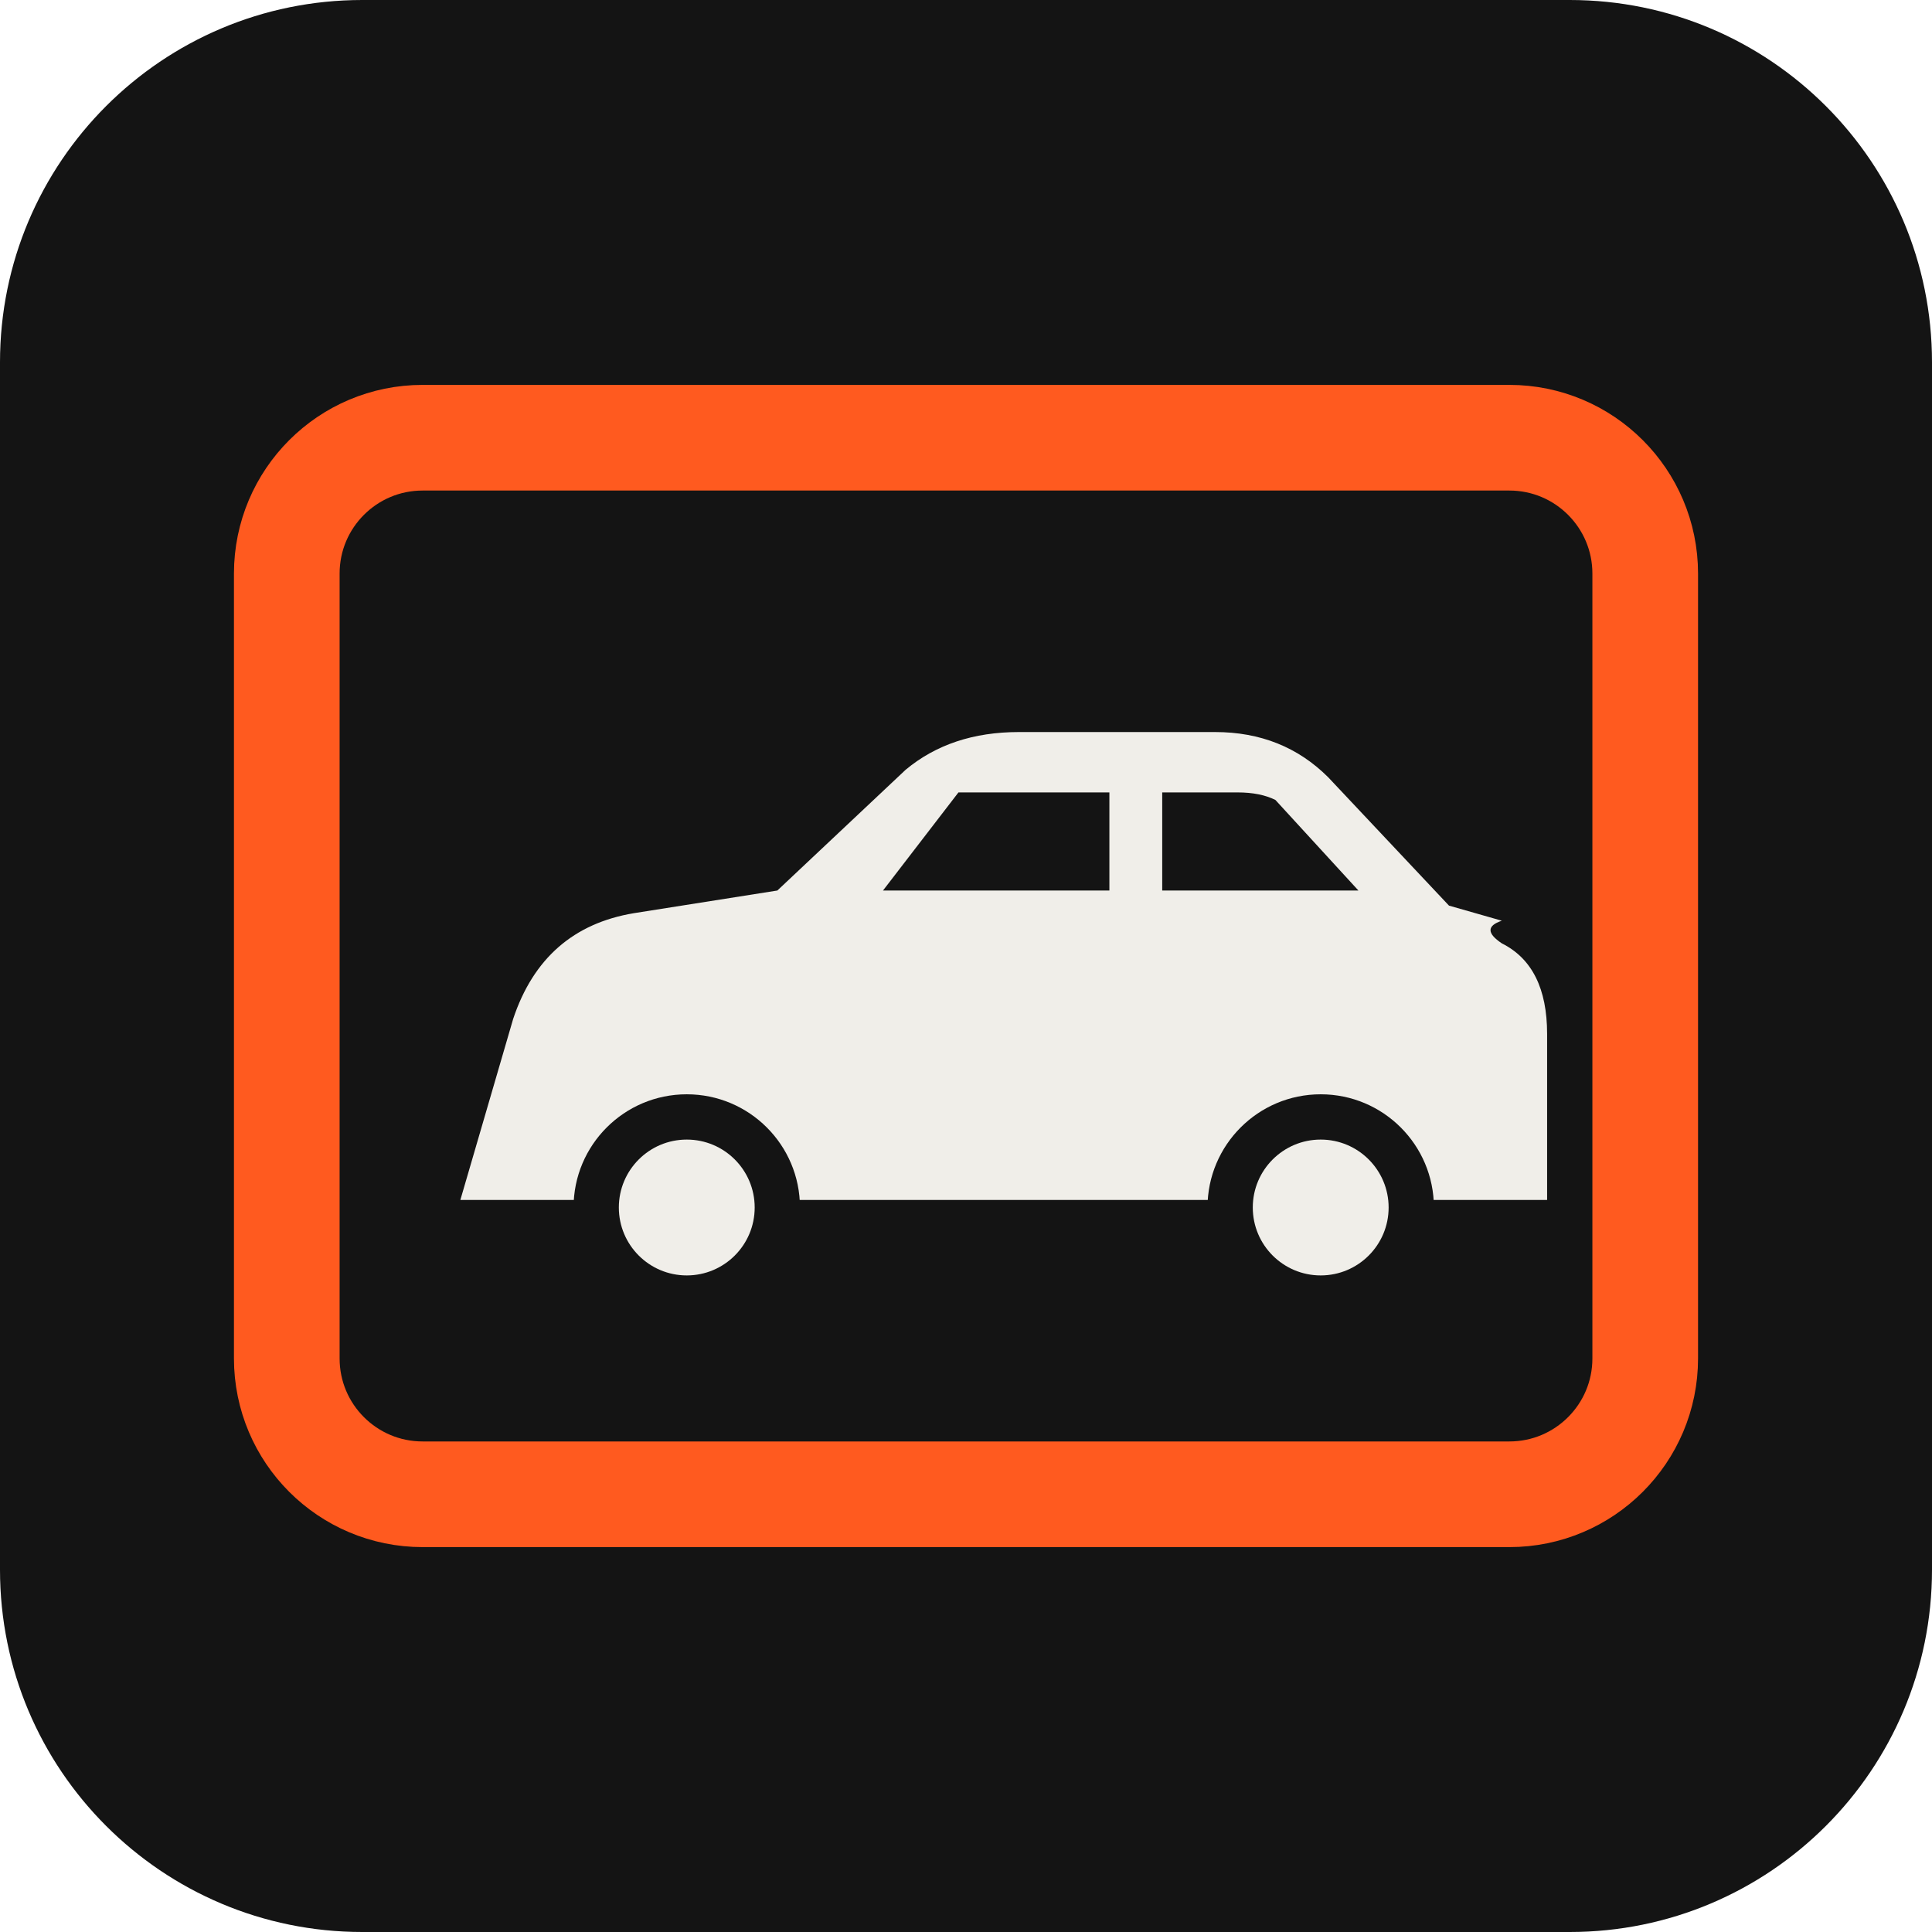
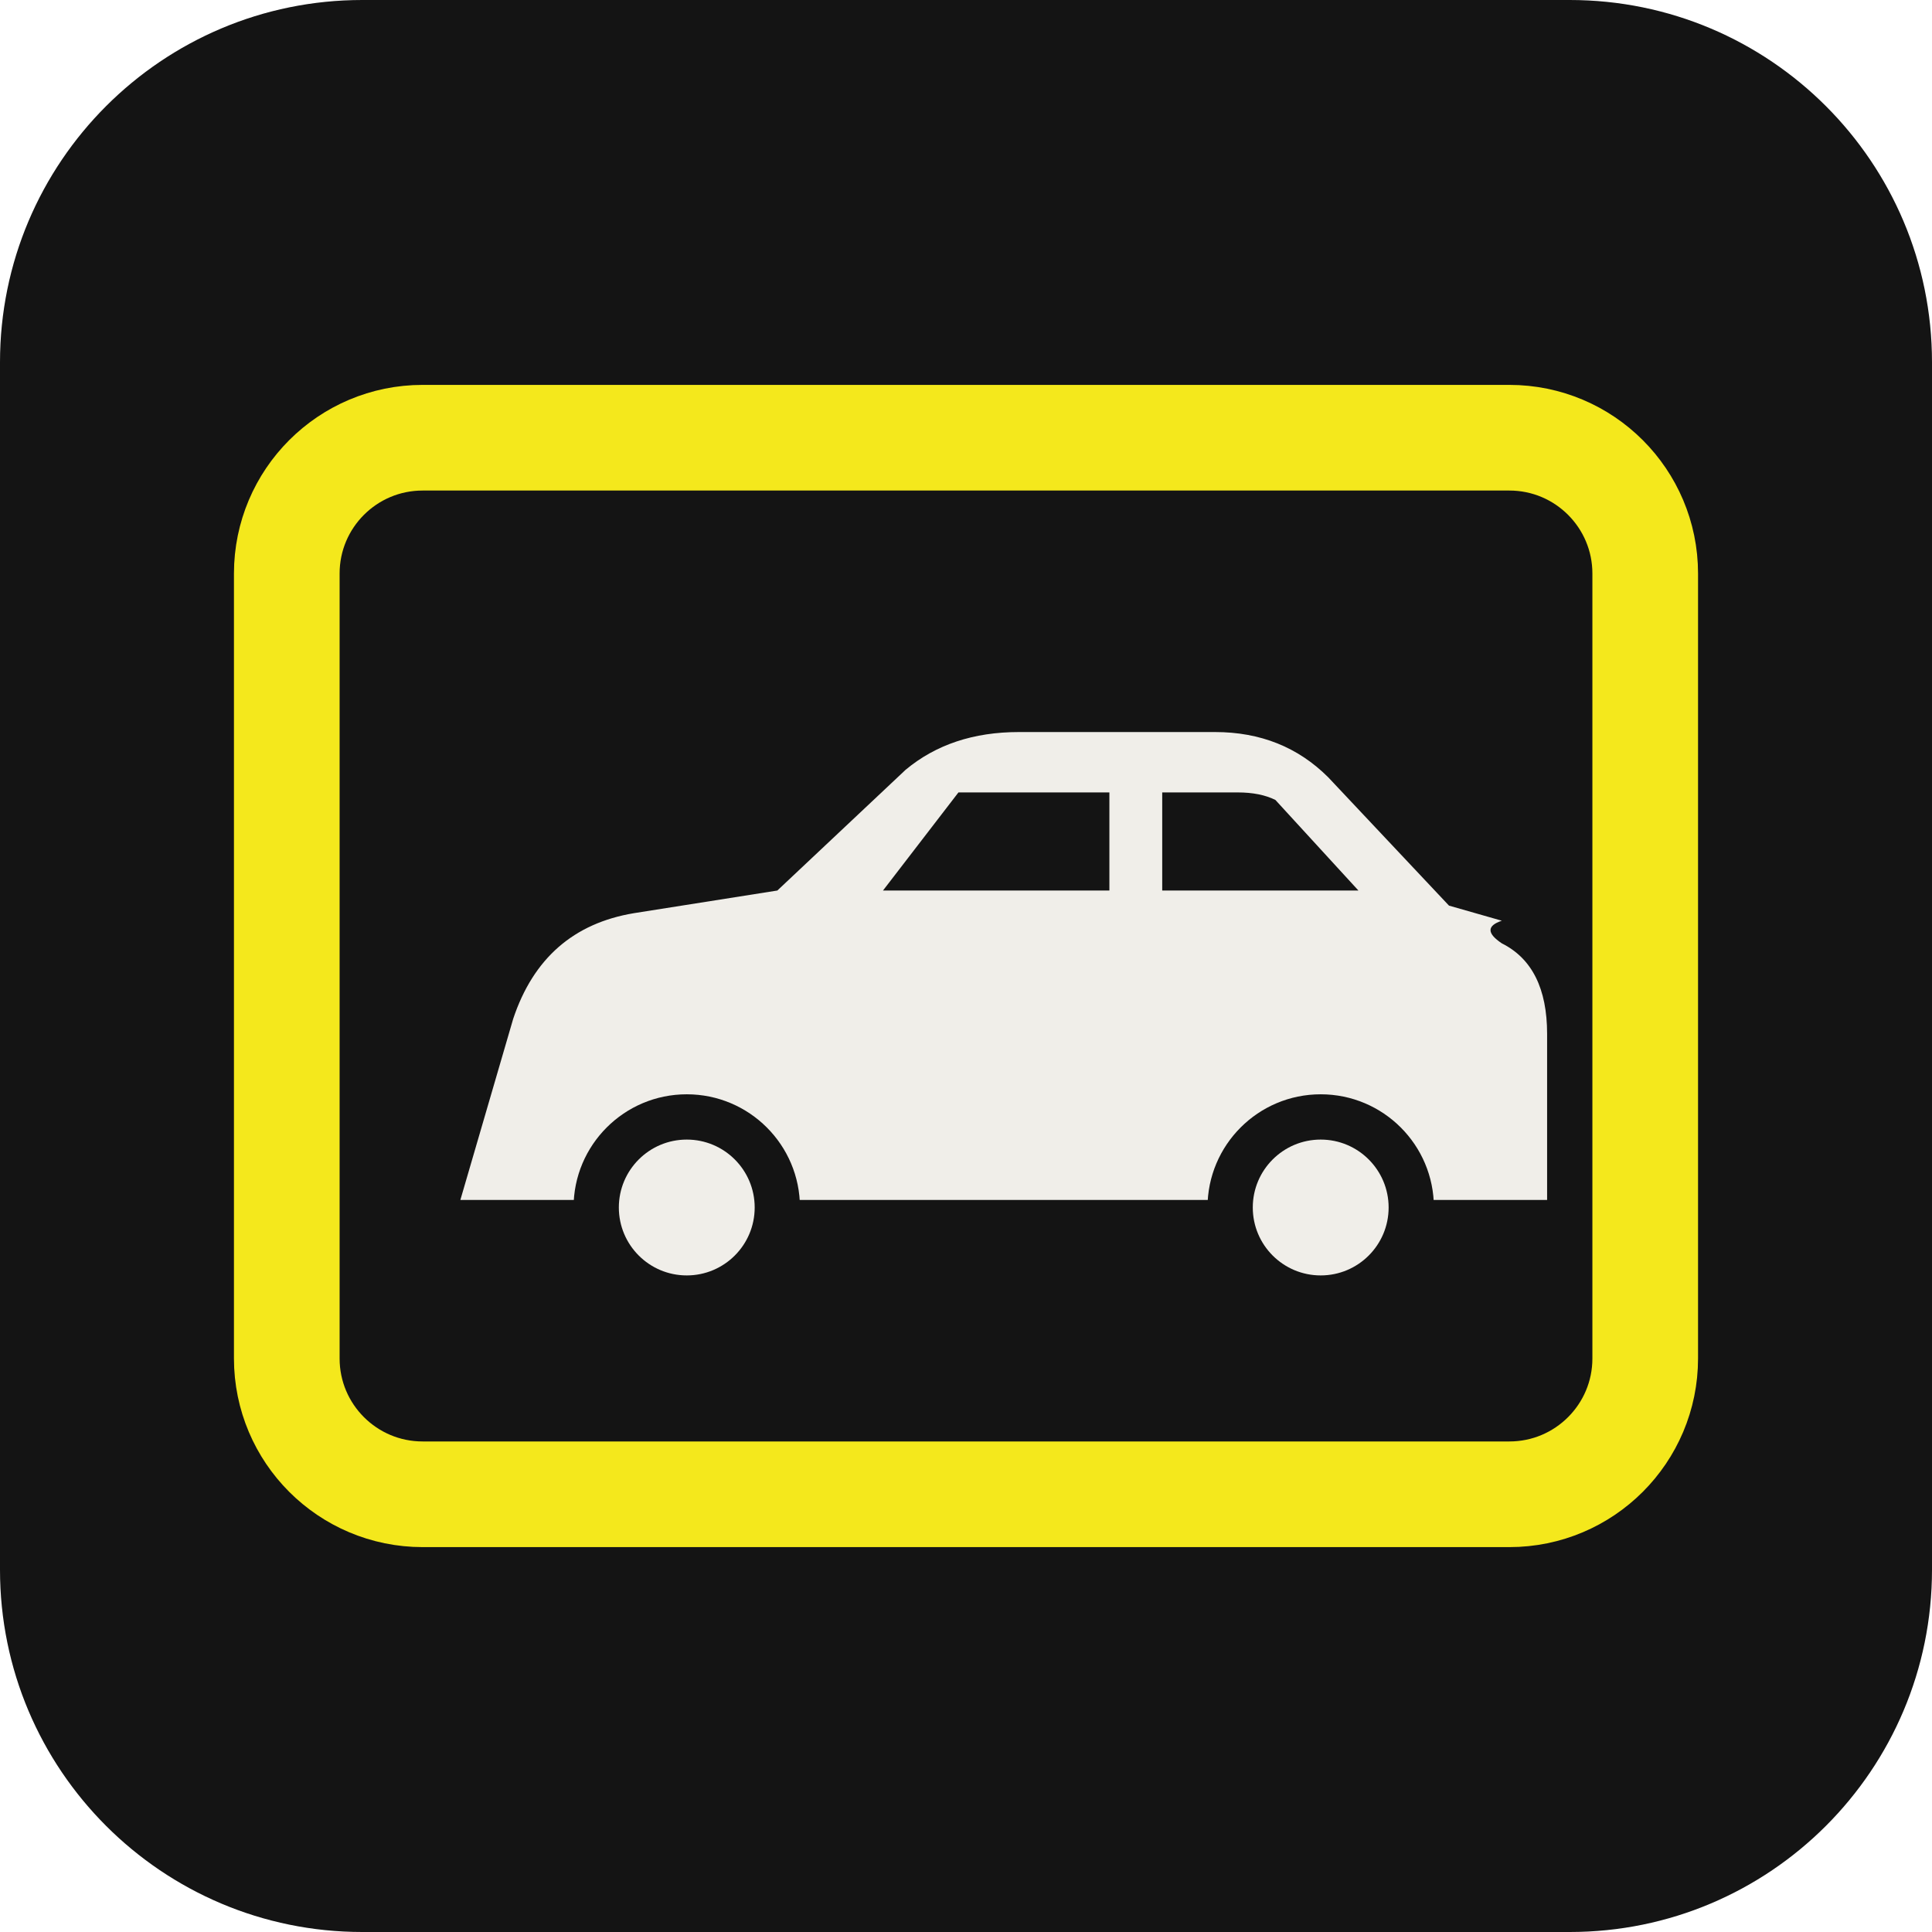
<svg xmlns="http://www.w3.org/2000/svg" viewBox="0 0 512 512" width="512" height="512">
  <rect width="512" height="512" rx="96" fill="#141414" />
  <g transform="translate(256 256) scale(1) translate(-256 -256)">
-     <rect x="76" y="116" width="360" height="280" rx="36" fill="none" stroke="#ff5a1f" stroke-width="28" />
+     <rect x="76" y="116" width="360" height="280" rx="36" fill="none" stroke="#f4e81c" stroke-width="28" />
    <path d="M122 318 L136 270 Q144 246 168 242 L206 236 L240 204 Q252 194 270 194 L322 194 Q340 194 352 206 L384 240 L398 244 Q392 246 398 250 Q410 256 410 274 L410 318 Z" fill="#f0eee9" />
    <path d="M254 210 L234 236 L294 236 L294 210 Z M308 210 L308 236 L360 236 L338 212 Q334 210 328 210 Z" fill="#141414" />
    <circle cx="182" cy="320" r="30" fill="#141414" />
    <circle cx="182" cy="320" r="18" fill="#f0eee9" />
    <circle cx="350" cy="320" r="30" fill="#141414" />
    <circle cx="350" cy="320" r="18" fill="#f0eee9" />
  </g>
</svg>
